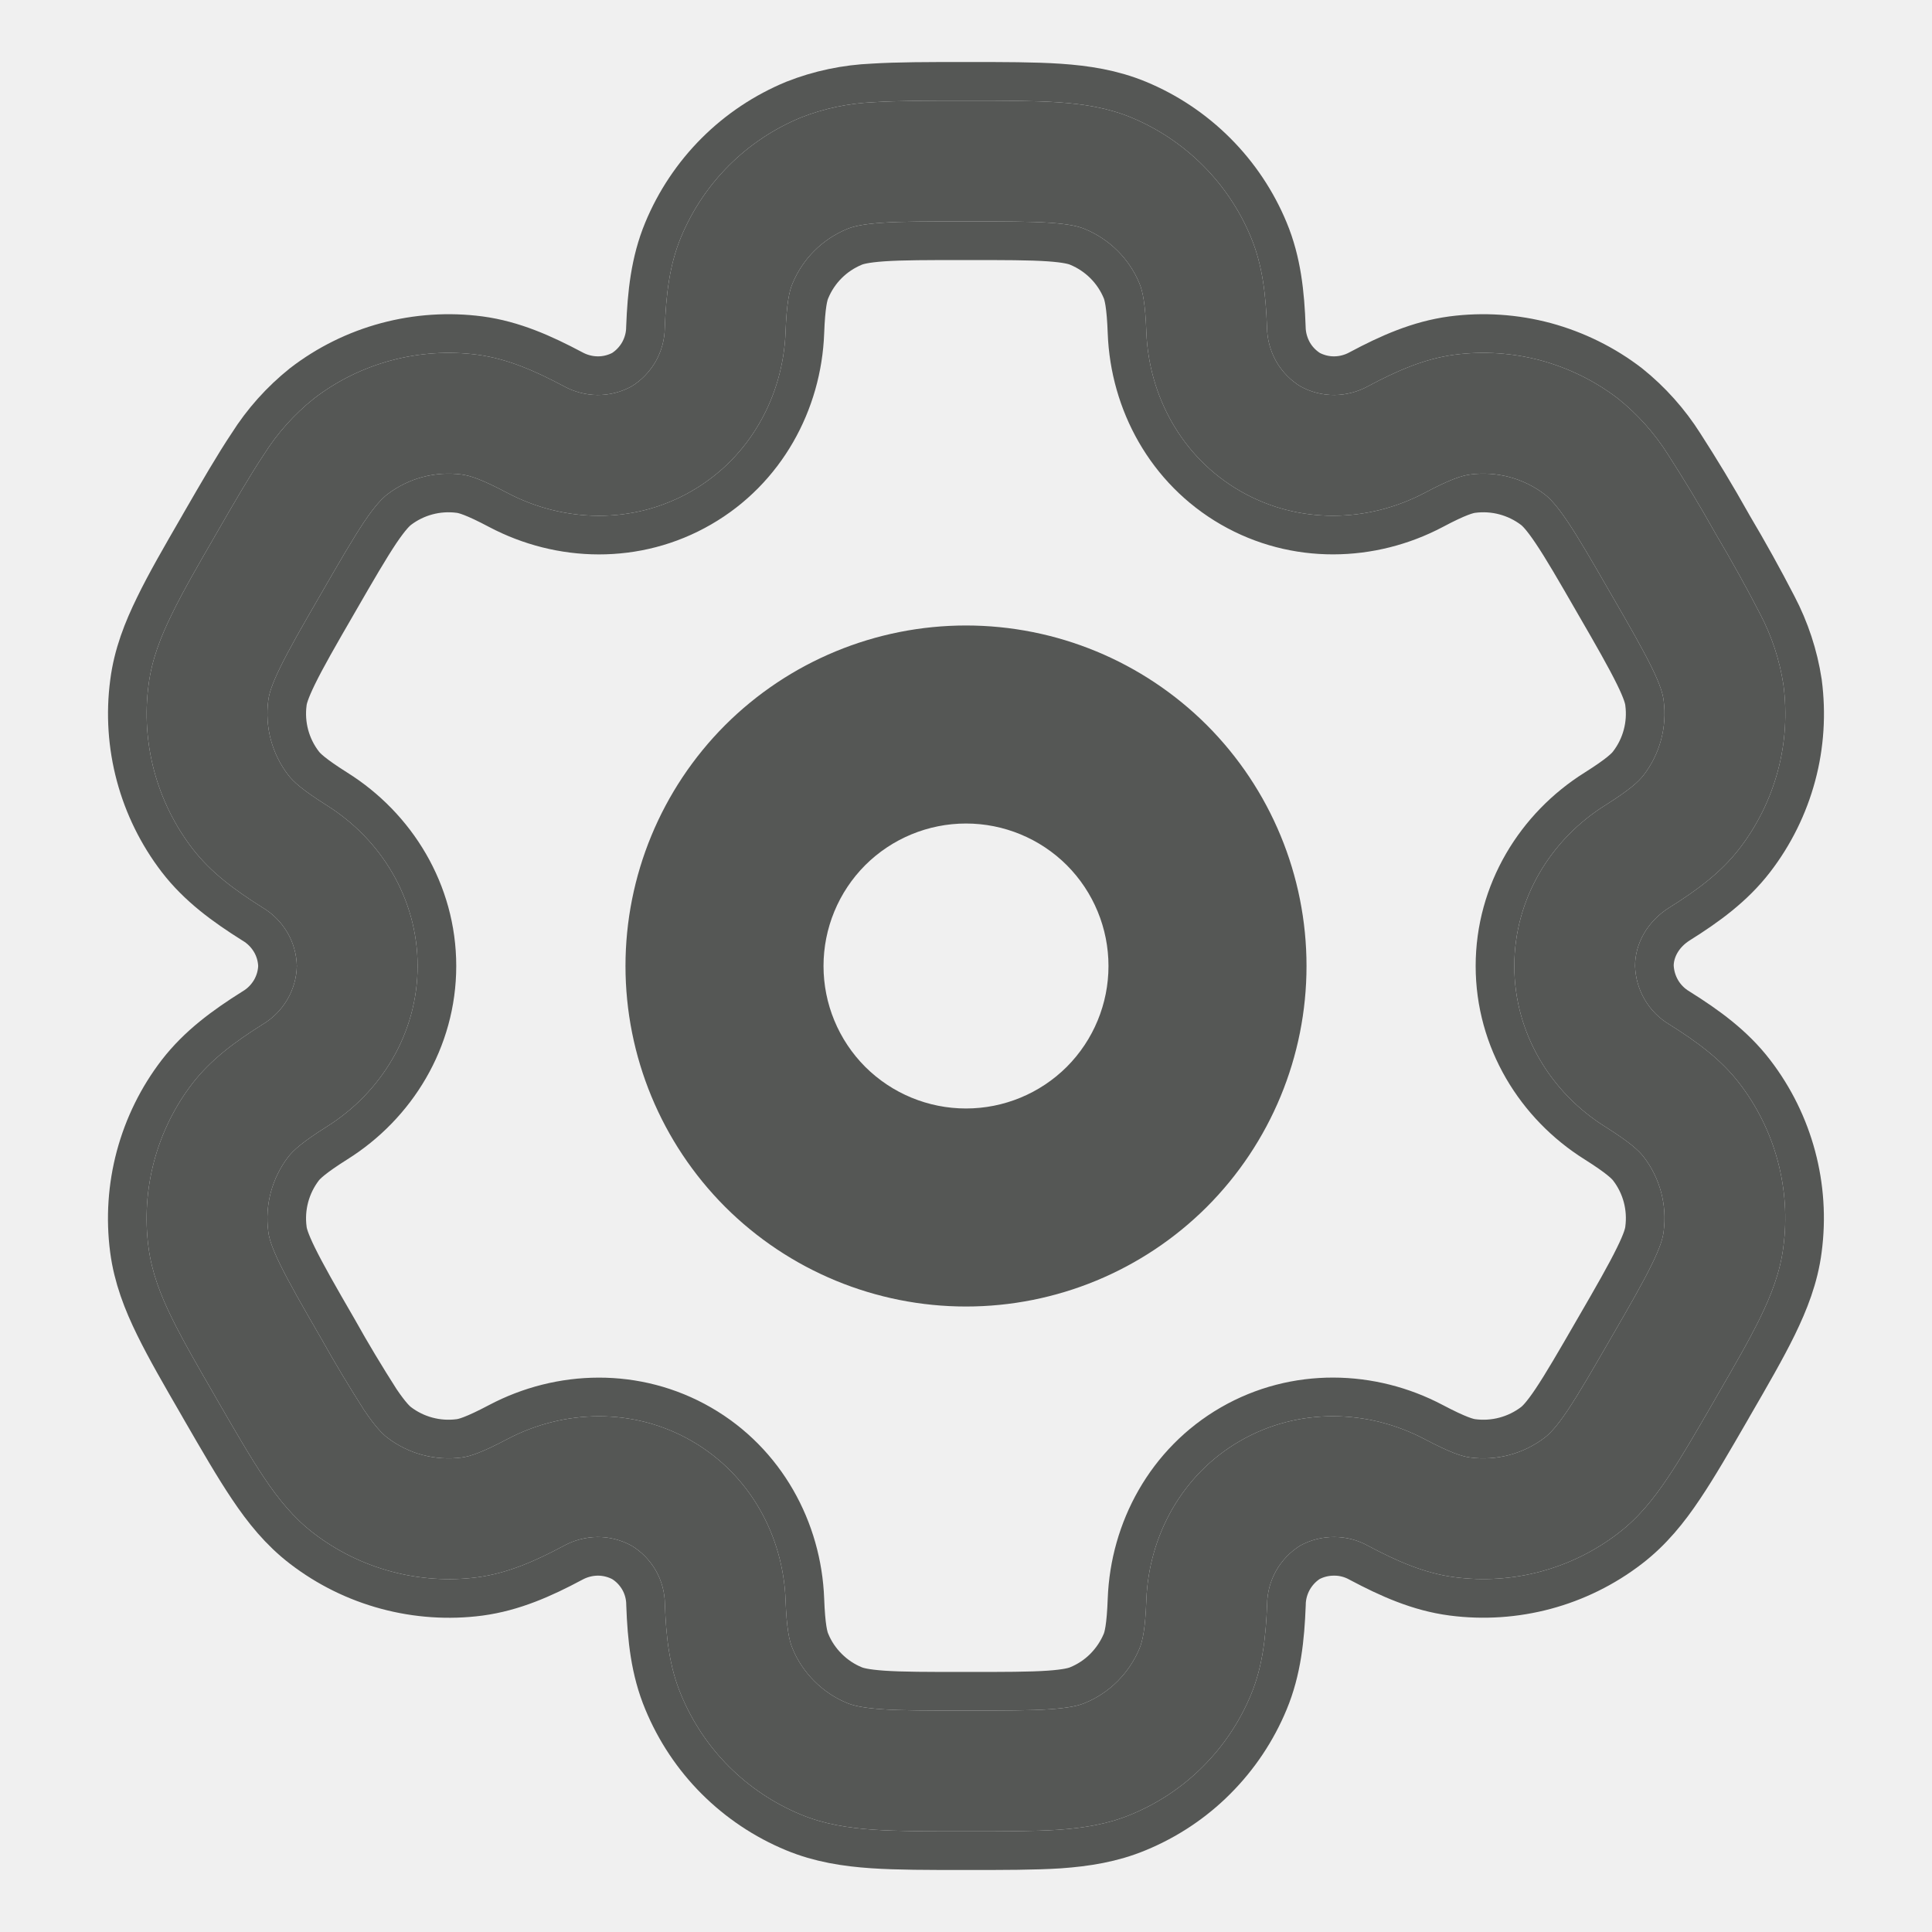
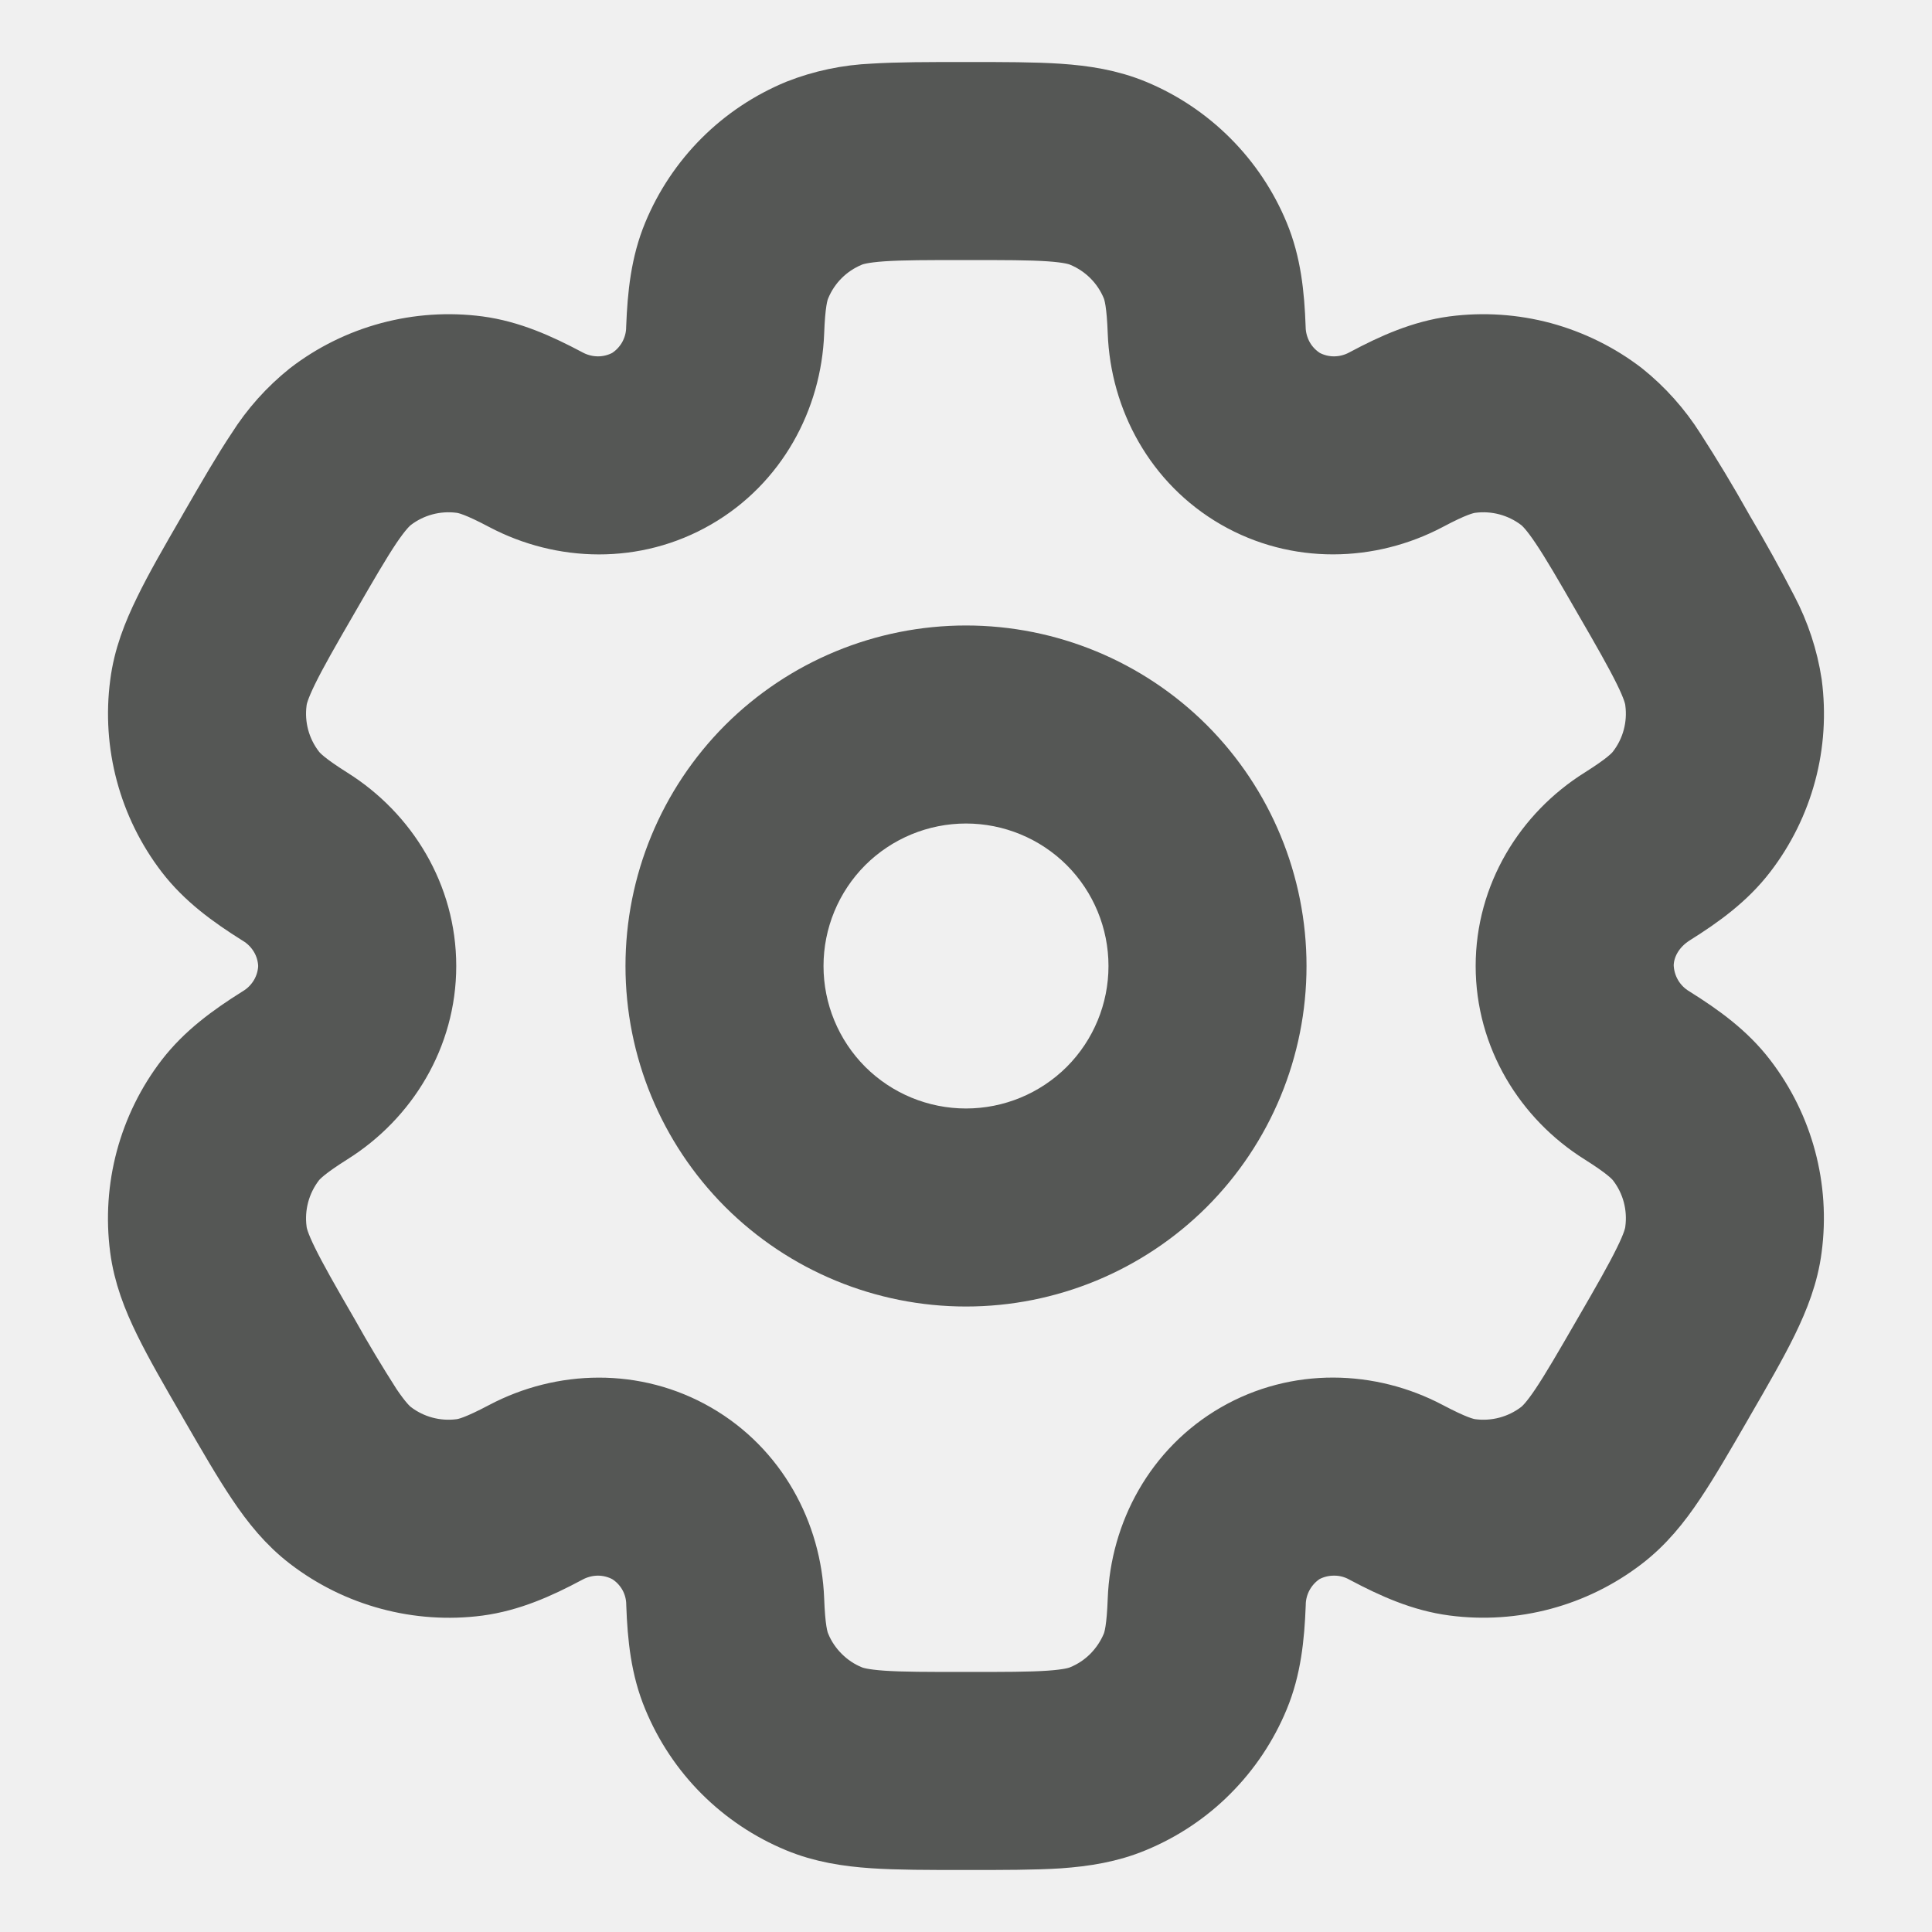
<svg xmlns="http://www.w3.org/2000/svg" width="20" height="20" viewBox="0 0 20 20" fill="none">
  <path d="M10 6.675C10.882 6.675 11.728 7.025 12.352 7.648C12.975 8.272 13.325 9.118 13.325 10C13.325 10.882 12.975 11.728 12.352 12.352C11.728 12.975 10.882 13.325 10 13.325C9.118 13.325 8.272 12.975 7.648 12.352C7.025 11.728 6.675 10.882 6.675 10C6.675 9.118 7.025 8.272 7.648 7.648C8.272 7.025 9.118 6.675 10 6.675ZM10 8.325C9.556 8.325 9.13 8.501 8.815 8.815C8.501 9.13 8.325 9.556 8.325 10C8.325 10.444 8.501 10.87 8.815 11.185C9.13 11.499 9.556 11.675 10 11.675C10.444 11.675 10.87 11.499 11.185 11.185C11.499 10.87 11.675 10.444 11.675 10C11.675 9.556 11.499 9.13 11.185 8.815C10.87 8.501 10.444 8.325 10 8.325Z" fill="#555755" stroke="#555755" stroke-width="0.4" />
-   <mask id="path-2-outside-1_17444_58536" maskUnits="userSpaceOnUse" x="0.518" y="0.042" width="19" height="20" fill="black">
-     <rect fill="white" x="0.518" y="0.042" width="19" height="20" />
-     <path fill-rule="evenodd" clip-rule="evenodd" d="M9.979 1.042C9.608 1.042 9.299 1.042 9.045 1.058C8.786 1.069 8.531 1.122 8.29 1.217C8.012 1.332 7.759 1.5 7.546 1.713C7.333 1.926 7.164 2.179 7.049 2.457C6.928 2.748 6.895 3.057 6.882 3.392C6.881 3.514 6.848 3.634 6.788 3.741C6.727 3.847 6.641 3.937 6.536 4.001C6.429 4.059 6.308 4.09 6.185 4.089C6.063 4.088 5.942 4.056 5.835 3.997C5.539 3.84 5.255 3.714 4.942 3.672C4.644 3.633 4.341 3.653 4.05 3.731C3.759 3.809 3.487 3.943 3.248 4.127C3.046 4.289 2.872 4.483 2.734 4.702C2.592 4.914 2.437 5.182 2.252 5.502L2.231 5.539C2.045 5.86 1.891 6.127 1.78 6.356C1.663 6.594 1.571 6.829 1.538 7.089C1.458 7.692 1.622 8.301 1.991 8.783C2.184 9.034 2.435 9.217 2.718 9.395C2.824 9.458 2.911 9.546 2.974 9.652C3.036 9.757 3.07 9.877 3.073 10C3.07 10.123 3.036 10.242 2.974 10.348C2.911 10.454 2.824 10.542 2.718 10.605C2.435 10.783 2.185 10.966 1.991 11.217C1.808 11.455 1.674 11.728 1.596 12.018C1.518 12.309 1.498 12.612 1.537 12.911C1.571 13.171 1.662 13.406 1.779 13.644C1.891 13.873 2.045 14.14 2.231 14.461L2.252 14.498C2.437 14.818 2.592 15.086 2.734 15.297C2.881 15.517 3.04 15.714 3.248 15.873C3.487 16.056 3.759 16.19 4.05 16.268C4.34 16.346 4.644 16.367 4.942 16.328C5.255 16.286 5.539 16.161 5.835 16.003C5.942 15.944 6.063 15.912 6.185 15.911C6.307 15.91 6.428 15.941 6.535 15.999C6.641 16.062 6.728 16.152 6.789 16.258C6.85 16.365 6.882 16.485 6.883 16.608C6.895 16.943 6.928 17.252 7.05 17.543C7.165 17.821 7.333 18.074 7.546 18.287C7.759 18.5 8.012 18.669 8.29 18.784C8.531 18.884 8.781 18.923 9.045 18.941C9.299 18.958 9.608 18.958 9.979 18.958H10.021C10.391 18.958 10.7 18.958 10.954 18.942C11.219 18.923 11.468 18.884 11.71 18.783C11.988 18.668 12.241 18.5 12.453 18.287C12.666 18.074 12.835 17.821 12.95 17.543C13.071 17.252 13.104 16.943 13.117 16.608C13.118 16.486 13.151 16.365 13.211 16.259C13.272 16.152 13.358 16.062 13.463 15.998C13.571 15.94 13.691 15.91 13.814 15.911C13.937 15.911 14.057 15.943 14.164 16.003C14.46 16.16 14.744 16.286 15.057 16.327C15.66 16.406 16.269 16.243 16.751 15.873C16.96 15.713 17.118 15.517 17.265 15.297C17.407 15.086 17.562 14.818 17.747 14.498L17.768 14.461C17.954 14.14 18.108 13.873 18.22 13.644C18.336 13.406 18.428 13.17 18.461 12.911C18.541 12.308 18.378 11.699 18.008 11.217C17.816 10.966 17.565 10.783 17.281 10.605C17.176 10.542 17.088 10.454 17.026 10.348C16.964 10.242 16.93 10.123 16.926 10C16.926 9.768 17.053 9.538 17.281 9.395C17.565 9.217 17.815 9.034 18.008 8.783C18.191 8.545 18.326 8.272 18.404 7.981C18.482 7.691 18.501 7.388 18.462 7.089C18.423 6.833 18.341 6.585 18.221 6.356C18.078 6.079 17.927 5.807 17.768 5.539L17.747 5.502C17.595 5.231 17.434 4.964 17.265 4.702C17.127 4.484 16.953 4.289 16.751 4.127C16.513 3.944 16.24 3.81 15.95 3.731C15.659 3.653 15.356 3.633 15.057 3.672C14.744 3.714 14.46 3.839 14.164 3.997C14.057 4.056 13.937 4.088 13.814 4.089C13.692 4.09 13.571 4.059 13.464 4.001C13.359 3.937 13.272 3.848 13.211 3.741C13.151 3.634 13.118 3.514 13.116 3.392C13.104 3.057 13.071 2.748 12.95 2.457C12.835 2.179 12.666 1.926 12.453 1.713C12.24 1.5 11.988 1.331 11.71 1.216C11.468 1.116 11.218 1.077 10.954 1.059C10.7 1.042 10.391 1.042 10.021 1.042H9.979ZM8.768 2.371C8.832 2.344 8.93 2.32 9.13 2.306C9.336 2.292 9.603 2.292 10 2.292C10.396 2.292 10.663 2.292 10.869 2.306C11.07 2.32 11.167 2.344 11.231 2.371C11.487 2.477 11.69 2.679 11.796 2.935C11.829 3.015 11.856 3.141 11.867 3.438C11.892 4.098 12.233 4.734 12.838 5.083C13.443 5.432 14.164 5.41 14.748 5.102C15.011 4.962 15.134 4.923 15.22 4.912C15.494 4.876 15.771 4.95 15.991 5.118C16.046 5.161 16.116 5.233 16.228 5.4C16.344 5.572 16.477 5.802 16.675 6.146C16.874 6.489 17.006 6.721 17.097 6.906C17.186 7.087 17.214 7.183 17.222 7.252C17.258 7.526 17.184 7.803 17.016 8.022C16.963 8.092 16.868 8.178 16.616 8.337C16.056 8.688 15.676 9.302 15.676 10C15.676 10.698 16.056 11.312 16.616 11.663C16.868 11.822 16.963 11.908 17.016 11.977C17.185 12.197 17.258 12.473 17.222 12.748C17.214 12.817 17.186 12.914 17.097 13.094C17.006 13.28 16.874 13.511 16.675 13.854C16.477 14.197 16.343 14.428 16.228 14.6C16.116 14.767 16.046 14.839 15.991 14.882C15.771 15.05 15.494 15.124 15.22 15.088C15.134 15.077 15.012 15.037 14.748 14.898C14.165 14.59 13.443 14.567 12.838 14.916C12.233 15.265 11.892 15.902 11.867 16.562C11.856 16.859 11.829 16.985 11.796 17.065C11.743 17.192 11.666 17.306 11.57 17.403C11.473 17.5 11.358 17.577 11.231 17.629C11.167 17.656 11.07 17.68 10.869 17.694C10.663 17.708 10.396 17.708 10 17.708C9.603 17.708 9.336 17.708 9.13 17.694C8.93 17.68 8.832 17.656 8.768 17.629C8.641 17.577 8.527 17.5 8.43 17.403C8.333 17.306 8.256 17.192 8.204 17.065C8.17 16.985 8.143 16.859 8.132 16.562C8.107 15.902 7.766 15.266 7.161 14.917C6.556 14.568 5.835 14.59 5.251 14.898C4.988 15.037 4.865 15.077 4.779 15.088C4.505 15.124 4.228 15.05 4.009 14.882C3.954 14.839 3.884 14.767 3.771 14.6C3.615 14.356 3.465 14.107 3.324 13.854C3.125 13.511 2.993 13.279 2.902 13.094C2.813 12.913 2.785 12.817 2.777 12.748C2.741 12.474 2.815 12.197 2.983 11.977C3.036 11.908 3.131 11.822 3.383 11.663C3.943 11.312 4.323 10.698 4.323 10C4.323 9.302 3.943 8.688 3.383 8.337C3.131 8.178 3.036 8.092 2.983 8.022C2.815 7.803 2.741 7.526 2.777 7.252C2.785 7.183 2.814 7.086 2.902 6.906C2.993 6.72 3.125 6.489 3.324 6.146C3.522 5.802 3.656 5.572 3.771 5.4C3.884 5.233 3.954 5.161 4.009 5.118C4.228 4.95 4.505 4.876 4.779 4.912C4.865 4.923 4.987 4.962 5.251 5.102C5.835 5.41 6.556 5.433 7.161 5.083C7.766 4.734 8.107 4.098 8.132 3.438C8.143 3.141 8.17 3.015 8.204 2.935C8.31 2.679 8.512 2.477 8.768 2.371Z" />
-   </mask>
  <path fill-rule="evenodd" clip-rule="evenodd" d="M9.979 1.042C9.608 1.042 9.299 1.042 9.045 1.058C8.786 1.069 8.531 1.122 8.29 1.217C8.012 1.332 7.759 1.5 7.546 1.713C7.333 1.926 7.164 2.179 7.049 2.457C6.928 2.748 6.895 3.057 6.882 3.392C6.881 3.514 6.848 3.634 6.788 3.741C6.727 3.847 6.641 3.937 6.536 4.001C6.429 4.059 6.308 4.09 6.185 4.089C6.063 4.088 5.942 4.056 5.835 3.997C5.539 3.84 5.255 3.714 4.942 3.672C4.644 3.633 4.341 3.653 4.05 3.731C3.759 3.809 3.487 3.943 3.248 4.127C3.046 4.289 2.872 4.483 2.734 4.702C2.592 4.914 2.437 5.182 2.252 5.502L2.231 5.539C2.045 5.86 1.891 6.127 1.78 6.356C1.663 6.594 1.571 6.829 1.538 7.089C1.458 7.692 1.622 8.301 1.991 8.783C2.184 9.034 2.435 9.217 2.718 9.395C2.824 9.458 2.911 9.546 2.974 9.652C3.036 9.757 3.07 9.877 3.073 10C3.07 10.123 3.036 10.242 2.974 10.348C2.911 10.454 2.824 10.542 2.718 10.605C2.435 10.783 2.185 10.966 1.991 11.217C1.808 11.455 1.674 11.728 1.596 12.018C1.518 12.309 1.498 12.612 1.537 12.911C1.571 13.171 1.662 13.406 1.779 13.644C1.891 13.873 2.045 14.14 2.231 14.461L2.252 14.498C2.437 14.818 2.592 15.086 2.734 15.297C2.881 15.517 3.04 15.714 3.248 15.873C3.487 16.056 3.759 16.19 4.05 16.268C4.34 16.346 4.644 16.367 4.942 16.328C5.255 16.286 5.539 16.161 5.835 16.003C5.942 15.944 6.063 15.912 6.185 15.911C6.307 15.91 6.428 15.941 6.535 15.999C6.641 16.062 6.728 16.152 6.789 16.258C6.85 16.365 6.882 16.485 6.883 16.608C6.895 16.943 6.928 17.252 7.05 17.543C7.165 17.821 7.333 18.074 7.546 18.287C7.759 18.5 8.012 18.669 8.29 18.784C8.531 18.884 8.781 18.923 9.045 18.941C9.299 18.958 9.608 18.958 9.979 18.958H10.021C10.391 18.958 10.7 18.958 10.954 18.942C11.219 18.923 11.468 18.884 11.71 18.783C11.988 18.668 12.241 18.5 12.453 18.287C12.666 18.074 12.835 17.821 12.95 17.543C13.071 17.252 13.104 16.943 13.117 16.608C13.118 16.486 13.151 16.365 13.211 16.259C13.272 16.152 13.358 16.062 13.463 15.998C13.571 15.94 13.691 15.91 13.814 15.911C13.937 15.911 14.057 15.943 14.164 16.003C14.46 16.16 14.744 16.286 15.057 16.327C15.66 16.406 16.269 16.243 16.751 15.873C16.96 15.713 17.118 15.517 17.265 15.297C17.407 15.086 17.562 14.818 17.747 14.498L17.768 14.461C17.954 14.14 18.108 13.873 18.22 13.644C18.336 13.406 18.428 13.17 18.461 12.911C18.541 12.308 18.378 11.699 18.008 11.217C17.816 10.966 17.565 10.783 17.281 10.605C17.176 10.542 17.088 10.454 17.026 10.348C16.964 10.242 16.93 10.123 16.926 10C16.926 9.768 17.053 9.538 17.281 9.395C17.565 9.217 17.815 9.034 18.008 8.783C18.191 8.545 18.326 8.272 18.404 7.981C18.482 7.691 18.501 7.388 18.462 7.089C18.423 6.833 18.341 6.585 18.221 6.356C18.078 6.079 17.927 5.807 17.768 5.539L17.747 5.502C17.595 5.231 17.434 4.964 17.265 4.702C17.127 4.484 16.953 4.289 16.751 4.127C16.513 3.944 16.24 3.81 15.95 3.731C15.659 3.653 15.356 3.633 15.057 3.672C14.744 3.714 14.46 3.839 14.164 3.997C14.057 4.056 13.937 4.088 13.814 4.089C13.692 4.09 13.571 4.059 13.464 4.001C13.359 3.937 13.272 3.848 13.211 3.741C13.151 3.634 13.118 3.514 13.116 3.392C13.104 3.057 13.071 2.748 12.95 2.457C12.835 2.179 12.666 1.926 12.453 1.713C12.24 1.5 11.988 1.331 11.71 1.216C11.468 1.116 11.218 1.077 10.954 1.059C10.7 1.042 10.391 1.042 10.021 1.042H9.979ZM8.768 2.371C8.832 2.344 8.93 2.32 9.13 2.306C9.336 2.292 9.603 2.292 10 2.292C10.396 2.292 10.663 2.292 10.869 2.306C11.07 2.32 11.167 2.344 11.231 2.371C11.487 2.477 11.69 2.679 11.796 2.935C11.829 3.015 11.856 3.141 11.867 3.438C11.892 4.098 12.233 4.734 12.838 5.083C13.443 5.432 14.164 5.41 14.748 5.102C15.011 4.962 15.134 4.923 15.22 4.912C15.494 4.876 15.771 4.95 15.991 5.118C16.046 5.161 16.116 5.233 16.228 5.4C16.344 5.572 16.477 5.802 16.675 6.146C16.874 6.489 17.006 6.721 17.097 6.906C17.186 7.087 17.214 7.183 17.222 7.252C17.258 7.526 17.184 7.803 17.016 8.022C16.963 8.092 16.868 8.178 16.616 8.337C16.056 8.688 15.676 9.302 15.676 10C15.676 10.698 16.056 11.312 16.616 11.663C16.868 11.822 16.963 11.908 17.016 11.977C17.185 12.197 17.258 12.473 17.222 12.748C17.214 12.817 17.186 12.914 17.097 13.094C17.006 13.28 16.874 13.511 16.675 13.854C16.477 14.197 16.343 14.428 16.228 14.6C16.116 14.767 16.046 14.839 15.991 14.882C15.771 15.05 15.494 15.124 15.22 15.088C15.134 15.077 15.012 15.037 14.748 14.898C14.165 14.59 13.443 14.567 12.838 14.916C12.233 15.265 11.892 15.902 11.867 16.562C11.856 16.859 11.829 16.985 11.796 17.065C11.743 17.192 11.666 17.306 11.57 17.403C11.473 17.5 11.358 17.577 11.231 17.629C11.167 17.656 11.07 17.68 10.869 17.694C10.663 17.708 10.396 17.708 10 17.708C9.603 17.708 9.336 17.708 9.13 17.694C8.93 17.68 8.832 17.656 8.768 17.629C8.641 17.577 8.527 17.5 8.43 17.403C8.333 17.306 8.256 17.192 8.204 17.065C8.17 16.985 8.143 16.859 8.132 16.562C8.107 15.902 7.766 15.266 7.161 14.917C6.556 14.568 5.835 14.59 5.251 14.898C4.988 15.037 4.865 15.077 4.779 15.088C4.505 15.124 4.228 15.05 4.009 14.882C3.954 14.839 3.884 14.767 3.771 14.6C3.615 14.356 3.465 14.107 3.324 13.854C3.125 13.511 2.993 13.279 2.902 13.094C2.813 12.913 2.785 12.817 2.777 12.748C2.741 12.474 2.815 12.197 2.983 11.977C3.036 11.908 3.131 11.822 3.383 11.663C3.943 11.312 4.323 10.698 4.323 10C4.323 9.302 3.943 8.688 3.383 8.337C3.131 8.178 3.036 8.092 2.983 8.022C2.815 7.803 2.741 7.526 2.777 7.252C2.785 7.183 2.814 7.086 2.902 6.906C2.993 6.72 3.125 6.489 3.324 6.146C3.522 5.802 3.656 5.572 3.771 5.4C3.884 5.233 3.954 5.161 4.009 5.118C4.228 4.95 4.505 4.876 4.779 4.912C4.865 4.923 4.987 4.962 5.251 5.102C5.835 5.41 6.556 5.433 7.161 5.083C7.766 4.734 8.107 4.098 8.132 3.438C8.143 3.141 8.17 3.015 8.204 2.935C8.31 2.679 8.512 2.477 8.768 2.371Z" fill="#555755" />
-   <path fill-rule="evenodd" clip-rule="evenodd" d="M9.979 1.042C9.608 1.042 9.299 1.042 9.045 1.058C8.786 1.069 8.531 1.122 8.29 1.217C8.012 1.332 7.759 1.5 7.546 1.713C7.333 1.926 7.164 2.179 7.049 2.457C6.928 2.748 6.895 3.057 6.882 3.392C6.881 3.514 6.848 3.634 6.788 3.741C6.727 3.847 6.641 3.937 6.536 4.001C6.429 4.059 6.308 4.09 6.185 4.089C6.063 4.088 5.942 4.056 5.835 3.997C5.539 3.84 5.255 3.714 4.942 3.672C4.644 3.633 4.341 3.653 4.05 3.731C3.759 3.809 3.487 3.943 3.248 4.127C3.046 4.289 2.872 4.483 2.734 4.702C2.592 4.914 2.437 5.182 2.252 5.502L2.231 5.539C2.045 5.86 1.891 6.127 1.78 6.356C1.663 6.594 1.571 6.829 1.538 7.089C1.458 7.692 1.622 8.301 1.991 8.783C2.184 9.034 2.435 9.217 2.718 9.395C2.824 9.458 2.911 9.546 2.974 9.652C3.036 9.757 3.07 9.877 3.073 10C3.07 10.123 3.036 10.242 2.974 10.348C2.911 10.454 2.824 10.542 2.718 10.605C2.435 10.783 2.185 10.966 1.991 11.217C1.808 11.455 1.674 11.728 1.596 12.018C1.518 12.309 1.498 12.612 1.537 12.911C1.571 13.171 1.662 13.406 1.779 13.644C1.891 13.873 2.045 14.14 2.231 14.461L2.252 14.498C2.437 14.818 2.592 15.086 2.734 15.297C2.881 15.517 3.04 15.714 3.248 15.873C3.487 16.056 3.759 16.19 4.05 16.268C4.34 16.346 4.644 16.367 4.942 16.328C5.255 16.286 5.539 16.161 5.835 16.003C5.942 15.944 6.063 15.912 6.185 15.911C6.307 15.91 6.428 15.941 6.535 15.999C6.641 16.062 6.728 16.152 6.789 16.258C6.85 16.365 6.882 16.485 6.883 16.608C6.895 16.943 6.928 17.252 7.05 17.543C7.165 17.821 7.333 18.074 7.546 18.287C7.759 18.5 8.012 18.669 8.29 18.784C8.531 18.884 8.781 18.923 9.045 18.941C9.299 18.958 9.608 18.958 9.979 18.958H10.021C10.391 18.958 10.7 18.958 10.954 18.942C11.219 18.923 11.468 18.884 11.71 18.783C11.988 18.668 12.241 18.5 12.453 18.287C12.666 18.074 12.835 17.821 12.95 17.543C13.071 17.252 13.104 16.943 13.117 16.608C13.118 16.486 13.151 16.365 13.211 16.259C13.272 16.152 13.358 16.062 13.463 15.998C13.571 15.94 13.691 15.91 13.814 15.911C13.937 15.911 14.057 15.943 14.164 16.003C14.46 16.16 14.744 16.286 15.057 16.327C15.66 16.406 16.269 16.243 16.751 15.873C16.96 15.713 17.118 15.517 17.265 15.297C17.407 15.086 17.562 14.818 17.747 14.498L17.768 14.461C17.954 14.14 18.108 13.873 18.22 13.644C18.336 13.406 18.428 13.17 18.461 12.911C18.541 12.308 18.378 11.699 18.008 11.217C17.816 10.966 17.565 10.783 17.281 10.605C17.176 10.542 17.088 10.454 17.026 10.348C16.964 10.242 16.93 10.123 16.926 10C16.926 9.768 17.053 9.538 17.281 9.395C17.565 9.217 17.815 9.034 18.008 8.783C18.191 8.545 18.326 8.272 18.404 7.981C18.482 7.691 18.501 7.388 18.462 7.089C18.423 6.833 18.341 6.585 18.221 6.356C18.078 6.079 17.927 5.807 17.768 5.539L17.747 5.502C17.595 5.231 17.434 4.964 17.265 4.702C17.127 4.484 16.953 4.289 16.751 4.127C16.513 3.944 16.24 3.81 15.95 3.731C15.659 3.653 15.356 3.633 15.057 3.672C14.744 3.714 14.46 3.839 14.164 3.997C14.057 4.056 13.937 4.088 13.814 4.089C13.692 4.09 13.571 4.059 13.464 4.001C13.359 3.937 13.272 3.848 13.211 3.741C13.151 3.634 13.118 3.514 13.116 3.392C13.104 3.057 13.071 2.748 12.95 2.457C12.835 2.179 12.666 1.926 12.453 1.713C12.24 1.5 11.988 1.331 11.71 1.216C11.468 1.116 11.218 1.077 10.954 1.059C10.7 1.042 10.391 1.042 10.021 1.042H9.979ZM8.768 2.371C8.832 2.344 8.93 2.32 9.13 2.306C9.336 2.292 9.603 2.292 10 2.292C10.396 2.292 10.663 2.292 10.869 2.306C11.07 2.32 11.167 2.344 11.231 2.371C11.487 2.477 11.69 2.679 11.796 2.935C11.829 3.015 11.856 3.141 11.867 3.438C11.892 4.098 12.233 4.734 12.838 5.083C13.443 5.432 14.164 5.41 14.748 5.102C15.011 4.962 15.134 4.923 15.22 4.912C15.494 4.876 15.771 4.95 15.991 5.118C16.046 5.161 16.116 5.233 16.228 5.4C16.344 5.572 16.477 5.802 16.675 6.146C16.874 6.489 17.006 6.721 17.097 6.906C17.186 7.087 17.214 7.183 17.222 7.252C17.258 7.526 17.184 7.803 17.016 8.022C16.963 8.092 16.868 8.178 16.616 8.337C16.056 8.688 15.676 9.302 15.676 10C15.676 10.698 16.056 11.312 16.616 11.663C16.868 11.822 16.963 11.908 17.016 11.977C17.185 12.197 17.258 12.473 17.222 12.748C17.214 12.817 17.186 12.914 17.097 13.094C17.006 13.28 16.874 13.511 16.675 13.854C16.477 14.197 16.343 14.428 16.228 14.6C16.116 14.767 16.046 14.839 15.991 14.882C15.771 15.05 15.494 15.124 15.22 15.088C15.134 15.077 15.012 15.037 14.748 14.898C14.165 14.59 13.443 14.567 12.838 14.916C12.233 15.265 11.892 15.902 11.867 16.562C11.856 16.859 11.829 16.985 11.796 17.065C11.743 17.192 11.666 17.306 11.57 17.403C11.473 17.5 11.358 17.577 11.231 17.629C11.167 17.656 11.07 17.68 10.869 17.694C10.663 17.708 10.396 17.708 10 17.708C9.603 17.708 9.336 17.708 9.13 17.694C8.93 17.68 8.832 17.656 8.768 17.629C8.641 17.577 8.527 17.5 8.43 17.403C8.333 17.306 8.256 17.192 8.204 17.065C8.17 16.985 8.143 16.859 8.132 16.562C8.107 15.902 7.766 15.266 7.161 14.917C6.556 14.568 5.835 14.59 5.251 14.898C4.988 15.037 4.865 15.077 4.779 15.088C4.505 15.124 4.228 15.05 4.009 14.882C3.954 14.839 3.884 14.767 3.771 14.6C3.615 14.356 3.465 14.107 3.324 13.854C3.125 13.511 2.993 13.279 2.902 13.094C2.813 12.913 2.785 12.817 2.777 12.748C2.741 12.474 2.815 12.197 2.983 11.977C3.036 11.908 3.131 11.822 3.383 11.663C3.943 11.312 4.323 10.698 4.323 10C4.323 9.302 3.943 8.688 3.383 8.337C3.131 8.178 3.036 8.092 2.983 8.022C2.815 7.803 2.741 7.526 2.777 7.252C2.785 7.183 2.814 7.086 2.902 6.906C2.993 6.72 3.125 6.489 3.324 6.146C3.522 5.802 3.656 5.572 3.771 5.4C3.884 5.233 3.954 5.161 4.009 5.118C4.228 4.95 4.505 4.876 4.779 4.912C4.865 4.923 4.987 4.962 5.251 5.102C5.835 5.41 6.556 5.433 7.161 5.083C7.766 4.734 8.107 4.098 8.132 3.438C8.143 3.141 8.17 3.015 8.204 2.935C8.31 2.679 8.512 2.477 8.768 2.371Z" stroke="#555755" stroke-width="0.8" mask="url(#path-2-outside-1_17444_58536)" />
+   <path fill-rule="evenodd" clip-rule="evenodd" d="M9.979 1.042C9.608 1.042 9.299 1.042 9.045 1.058C8.786 1.069 8.531 1.122 8.29 1.217C8.012 1.332 7.759 1.5 7.546 1.713C7.333 1.926 7.164 2.179 7.049 2.457C6.928 2.748 6.895 3.057 6.882 3.392C6.881 3.514 6.848 3.634 6.788 3.741C6.727 3.847 6.641 3.937 6.536 4.001C6.429 4.059 6.308 4.09 6.185 4.089C6.063 4.088 5.942 4.056 5.835 3.997C5.539 3.84 5.255 3.714 4.942 3.672C4.644 3.633 4.341 3.653 4.05 3.731C3.759 3.809 3.487 3.943 3.248 4.127C3.046 4.289 2.872 4.483 2.734 4.702C2.592 4.914 2.437 5.182 2.252 5.502L2.231 5.539C2.045 5.86 1.891 6.127 1.78 6.356C1.663 6.594 1.571 6.829 1.538 7.089C1.458 7.692 1.622 8.301 1.991 8.783C2.184 9.034 2.435 9.217 2.718 9.395C2.824 9.458 2.911 9.546 2.974 9.652C3.036 9.757 3.07 9.877 3.073 10C3.07 10.123 3.036 10.242 2.974 10.348C2.911 10.454 2.824 10.542 2.718 10.605C2.435 10.783 2.185 10.966 1.991 11.217C1.808 11.455 1.674 11.728 1.596 12.018C1.518 12.309 1.498 12.612 1.537 12.911C1.571 13.171 1.662 13.406 1.779 13.644C1.891 13.873 2.045 14.14 2.231 14.461L2.252 14.498C2.437 14.818 2.592 15.086 2.734 15.297C2.881 15.517 3.04 15.714 3.248 15.873C3.487 16.056 3.759 16.19 4.05 16.268C4.34 16.346 4.644 16.367 4.942 16.328C5.255 16.286 5.539 16.161 5.835 16.003C5.942 15.944 6.063 15.912 6.185 15.911C6.307 15.91 6.428 15.941 6.535 15.999C6.641 16.062 6.728 16.152 6.789 16.258C6.85 16.365 6.882 16.485 6.883 16.608C6.895 16.943 6.928 17.252 7.05 17.543C7.165 17.821 7.333 18.074 7.546 18.287C7.759 18.5 8.012 18.669 8.29 18.784C8.531 18.884 8.781 18.923 9.045 18.941C9.299 18.958 9.608 18.958 9.979 18.958H10.021C10.391 18.958 10.7 18.958 10.954 18.942C11.219 18.923 11.468 18.884 11.71 18.783C11.988 18.668 12.241 18.5 12.453 18.287C12.666 18.074 12.835 17.821 12.95 17.543C13.071 17.252 13.104 16.943 13.117 16.608C13.118 16.486 13.151 16.365 13.211 16.259C13.272 16.152 13.358 16.062 13.463 15.998C13.571 15.94 13.691 15.91 13.814 15.911C13.937 15.911 14.057 15.943 14.164 16.003C14.46 16.16 14.744 16.286 15.057 16.327C15.66 16.406 16.269 16.243 16.751 15.873C16.96 15.713 17.118 15.517 17.265 15.297C17.407 15.086 17.562 14.818 17.747 14.498L17.768 14.461C17.954 14.14 18.108 13.873 18.22 13.644C18.336 13.406 18.428 13.17 18.461 12.911C18.541 12.308 18.378 11.699 18.008 11.217C17.816 10.966 17.565 10.783 17.281 10.605C17.176 10.542 17.088 10.454 17.026 10.348C16.964 10.242 16.93 10.123 16.926 10C16.926 9.768 17.053 9.538 17.281 9.395C17.565 9.217 17.815 9.034 18.008 8.783C18.191 8.545 18.326 8.272 18.404 7.981C18.482 7.691 18.501 7.388 18.462 7.089C18.423 6.833 18.341 6.585 18.221 6.356C18.078 6.079 17.927 5.807 17.768 5.539L17.747 5.502C17.595 5.231 17.434 4.964 17.265 4.702C17.127 4.484 16.953 4.289 16.751 4.127C16.513 3.944 16.24 3.81 15.95 3.731C15.659 3.653 15.356 3.633 15.057 3.672C14.744 3.714 14.46 3.839 14.164 3.997C14.057 4.056 13.937 4.088 13.814 4.089C13.692 4.09 13.571 4.059 13.464 4.001C13.359 3.937 13.272 3.848 13.211 3.741C13.151 3.634 13.118 3.514 13.116 3.392C13.104 3.057 13.071 2.748 12.95 2.457C12.835 2.179 12.666 1.926 12.453 1.713C12.24 1.5 11.988 1.331 11.71 1.216C11.468 1.116 11.218 1.077 10.954 1.059C10.7 1.042 10.391 1.042 10.021 1.042H9.979ZM8.768 2.371C8.832 2.344 8.93 2.32 9.13 2.306C9.336 2.292 9.603 2.292 10 2.292C10.396 2.292 10.663 2.292 10.869 2.306C11.07 2.32 11.167 2.344 11.231 2.371C11.487 2.477 11.69 2.679 11.796 2.935C11.829 3.015 11.856 3.141 11.867 3.438C11.892 4.098 12.233 4.734 12.838 5.083C13.443 5.432 14.164 5.41 14.748 5.102C15.011 4.962 15.134 4.923 15.22 4.912C15.494 4.876 15.771 4.95 15.991 5.118C16.046 5.161 16.116 5.233 16.228 5.4C16.344 5.572 16.477 5.802 16.675 6.146C16.874 6.489 17.006 6.721 17.097 6.906C17.186 7.087 17.214 7.183 17.222 7.252C17.258 7.526 17.184 7.803 17.016 8.022C16.963 8.092 16.868 8.178 16.616 8.337C16.056 8.688 15.676 9.302 15.676 10C15.676 10.698 16.056 11.312 16.616 11.663C16.868 11.822 16.963 11.908 17.016 11.977C17.185 12.197 17.258 12.473 17.222 12.748C17.214 12.817 17.186 12.914 17.097 13.094C17.006 13.28 16.874 13.511 16.675 13.854C16.477 14.197 16.343 14.428 16.228 14.6C16.116 14.767 16.046 14.839 15.991 14.882C15.771 15.05 15.494 15.124 15.22 15.088C15.134 15.077 15.012 15.037 14.748 14.898C14.165 14.59 13.443 14.567 12.838 14.916C12.233 15.265 11.892 15.902 11.867 16.562C11.856 16.859 11.829 16.985 11.796 17.065C11.743 17.192 11.666 17.306 11.57 17.403C11.473 17.5 11.358 17.577 11.231 17.629C11.167 17.656 11.07 17.68 10.869 17.694C10.663 17.708 10.396 17.708 10 17.708C9.603 17.708 9.336 17.708 9.13 17.694C8.93 17.68 8.832 17.656 8.768 17.629C8.641 17.577 8.527 17.5 8.43 17.403C8.333 17.306 8.256 17.192 8.204 17.065C8.17 16.985 8.143 16.859 8.132 16.562C8.107 15.902 7.766 15.266 7.161 14.917C6.556 14.568 5.835 14.59 5.251 14.898C4.988 15.037 4.865 15.077 4.779 15.088C4.505 15.124 4.228 15.05 4.009 14.882C3.954 14.839 3.884 14.767 3.771 14.6C3.615 14.356 3.465 14.107 3.324 13.854C3.125 13.511 2.993 13.279 2.902 13.094C2.813 12.913 2.785 12.817 2.777 12.748C2.741 12.474 2.815 12.197 2.983 11.977C3.036 11.908 3.131 11.822 3.383 11.663C3.943 11.312 4.323 10.698 4.323 10C4.323 9.302 3.943 8.688 3.383 8.337C3.131 8.178 3.036 8.092 2.983 8.022C2.815 7.803 2.741 7.526 2.777 7.252C2.785 7.183 2.814 7.086 2.902 6.906C2.993 6.72 3.125 6.489 3.324 6.146C3.522 5.802 3.656 5.572 3.771 5.4C3.884 5.233 3.954 5.161 4.009 5.118C4.228 4.95 4.505 4.876 4.779 4.912C4.865 4.923 4.987 4.962 5.251 5.102C5.835 5.41 6.556 5.433 7.161 5.083C7.766 4.734 8.107 4.098 8.132 3.438C8.143 3.141 8.17 3.015 8.204 2.935C8.31 2.679 8.512 2.477 8.768 2.371Z" stroke="#555755" stroke-width="0.8" />
</svg>
